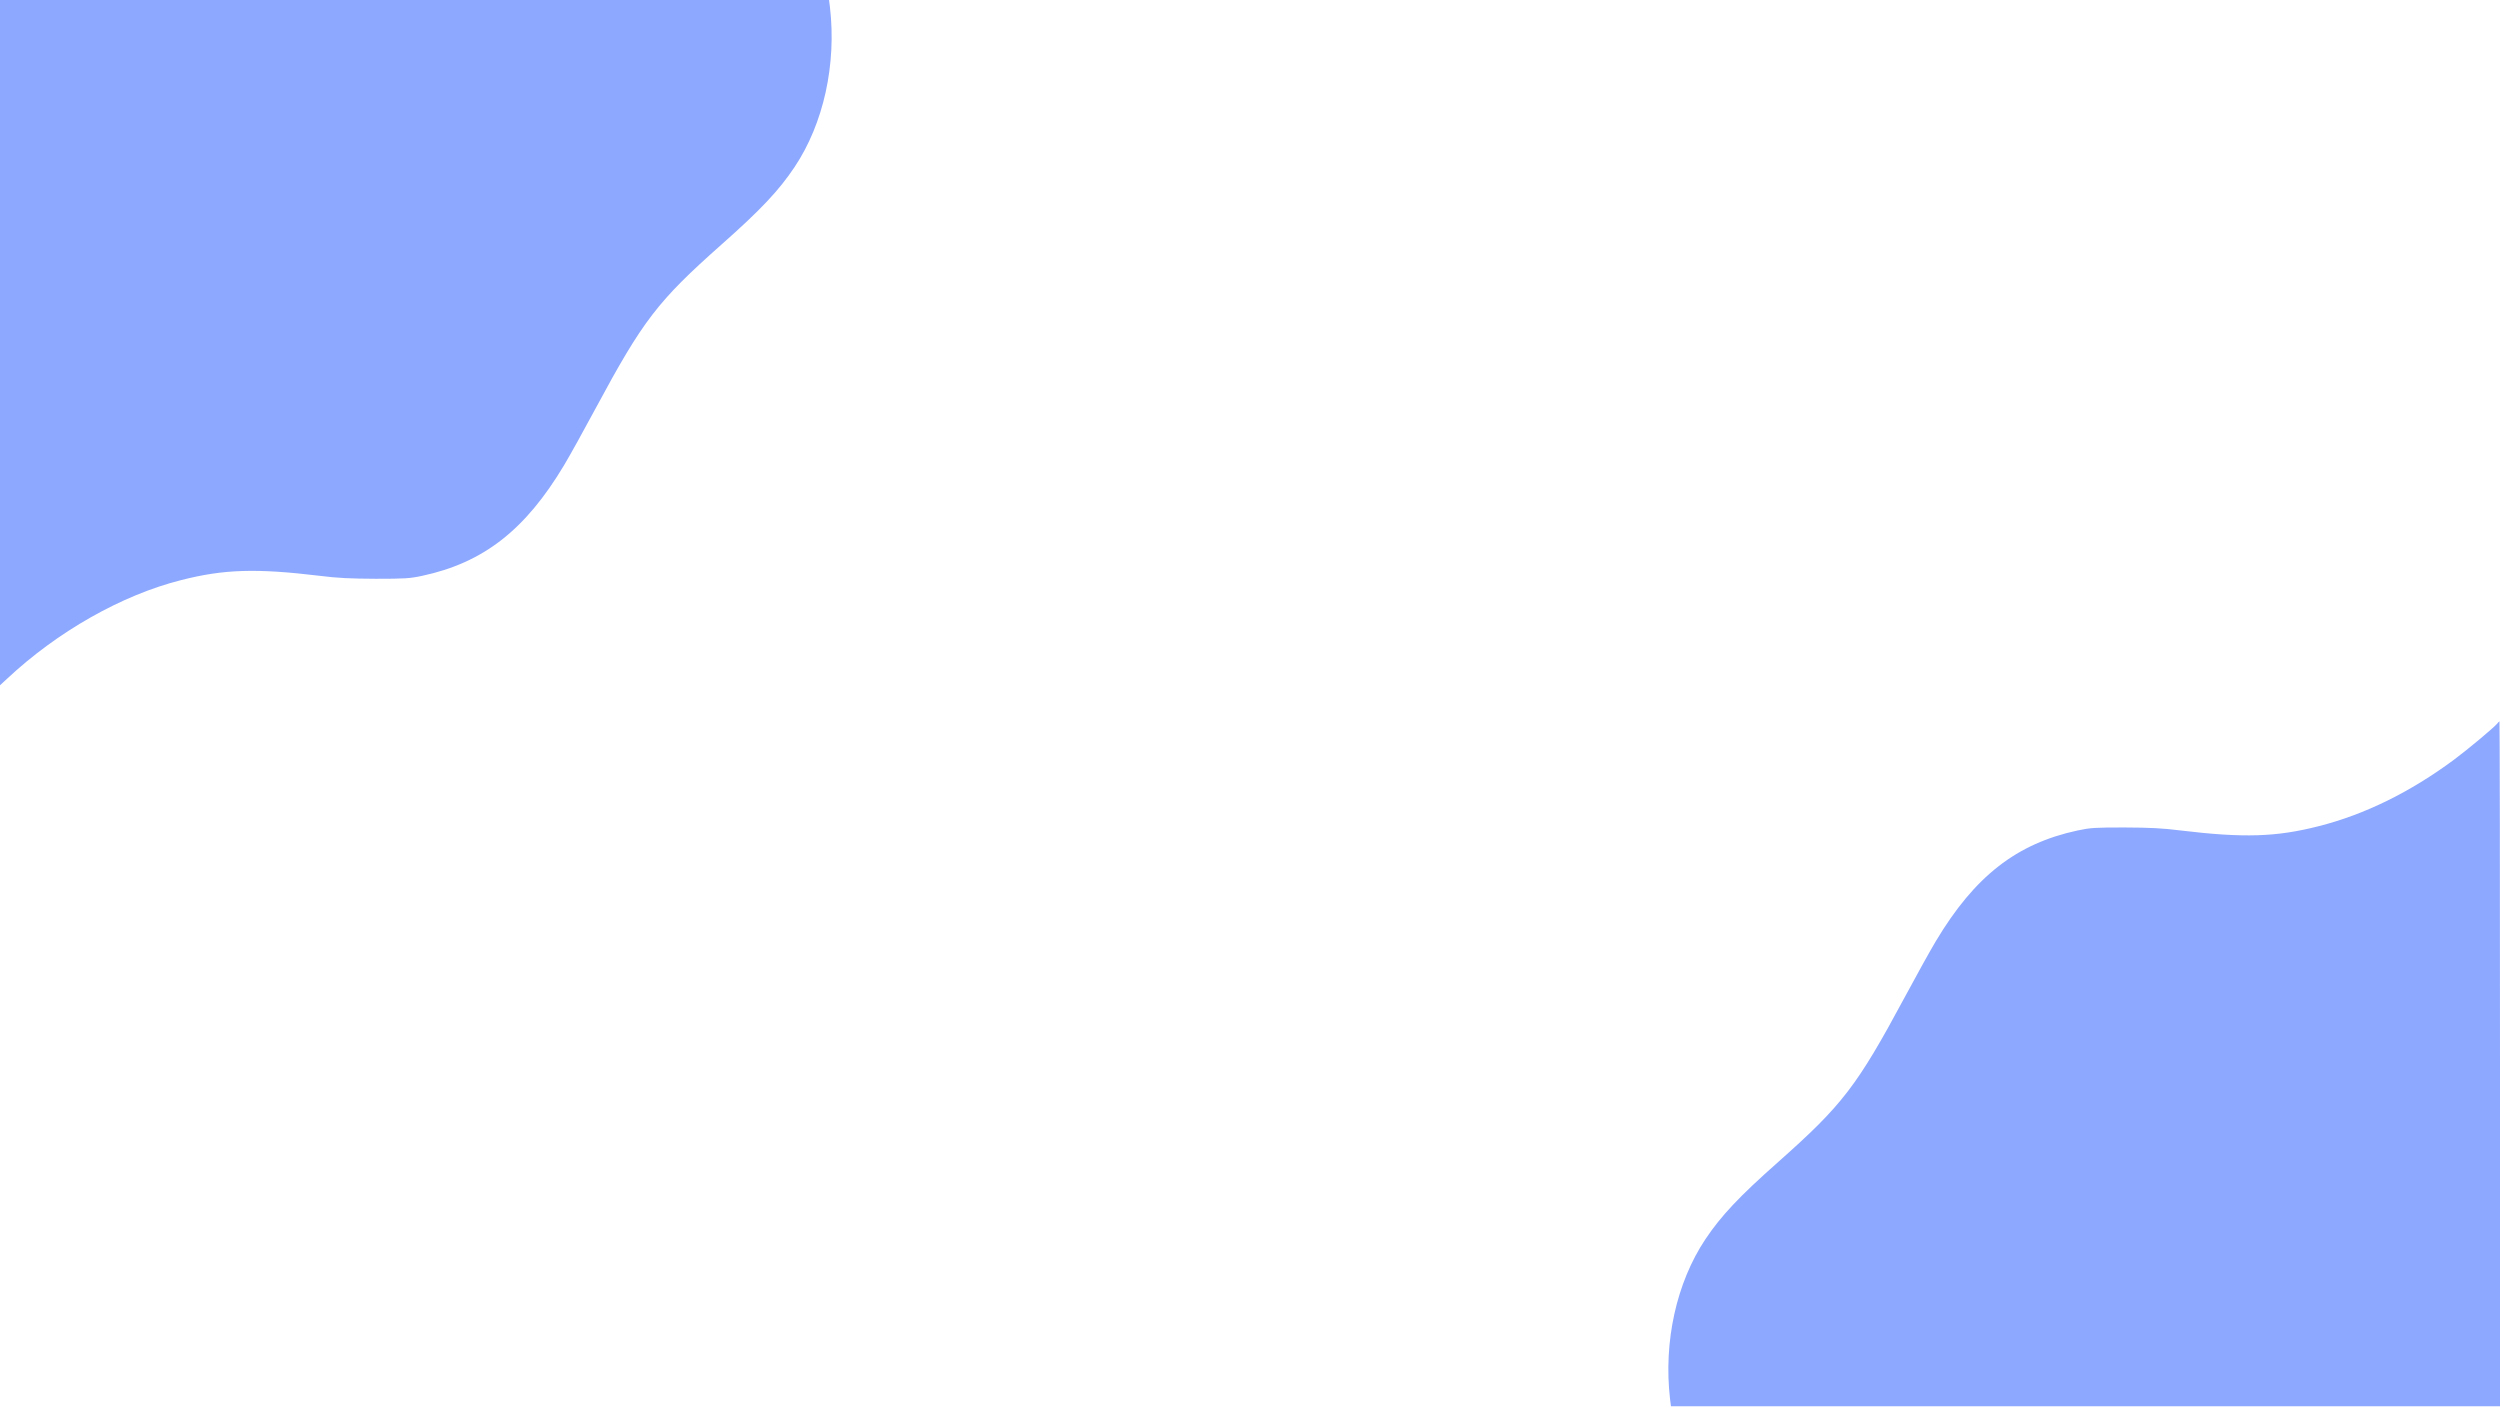
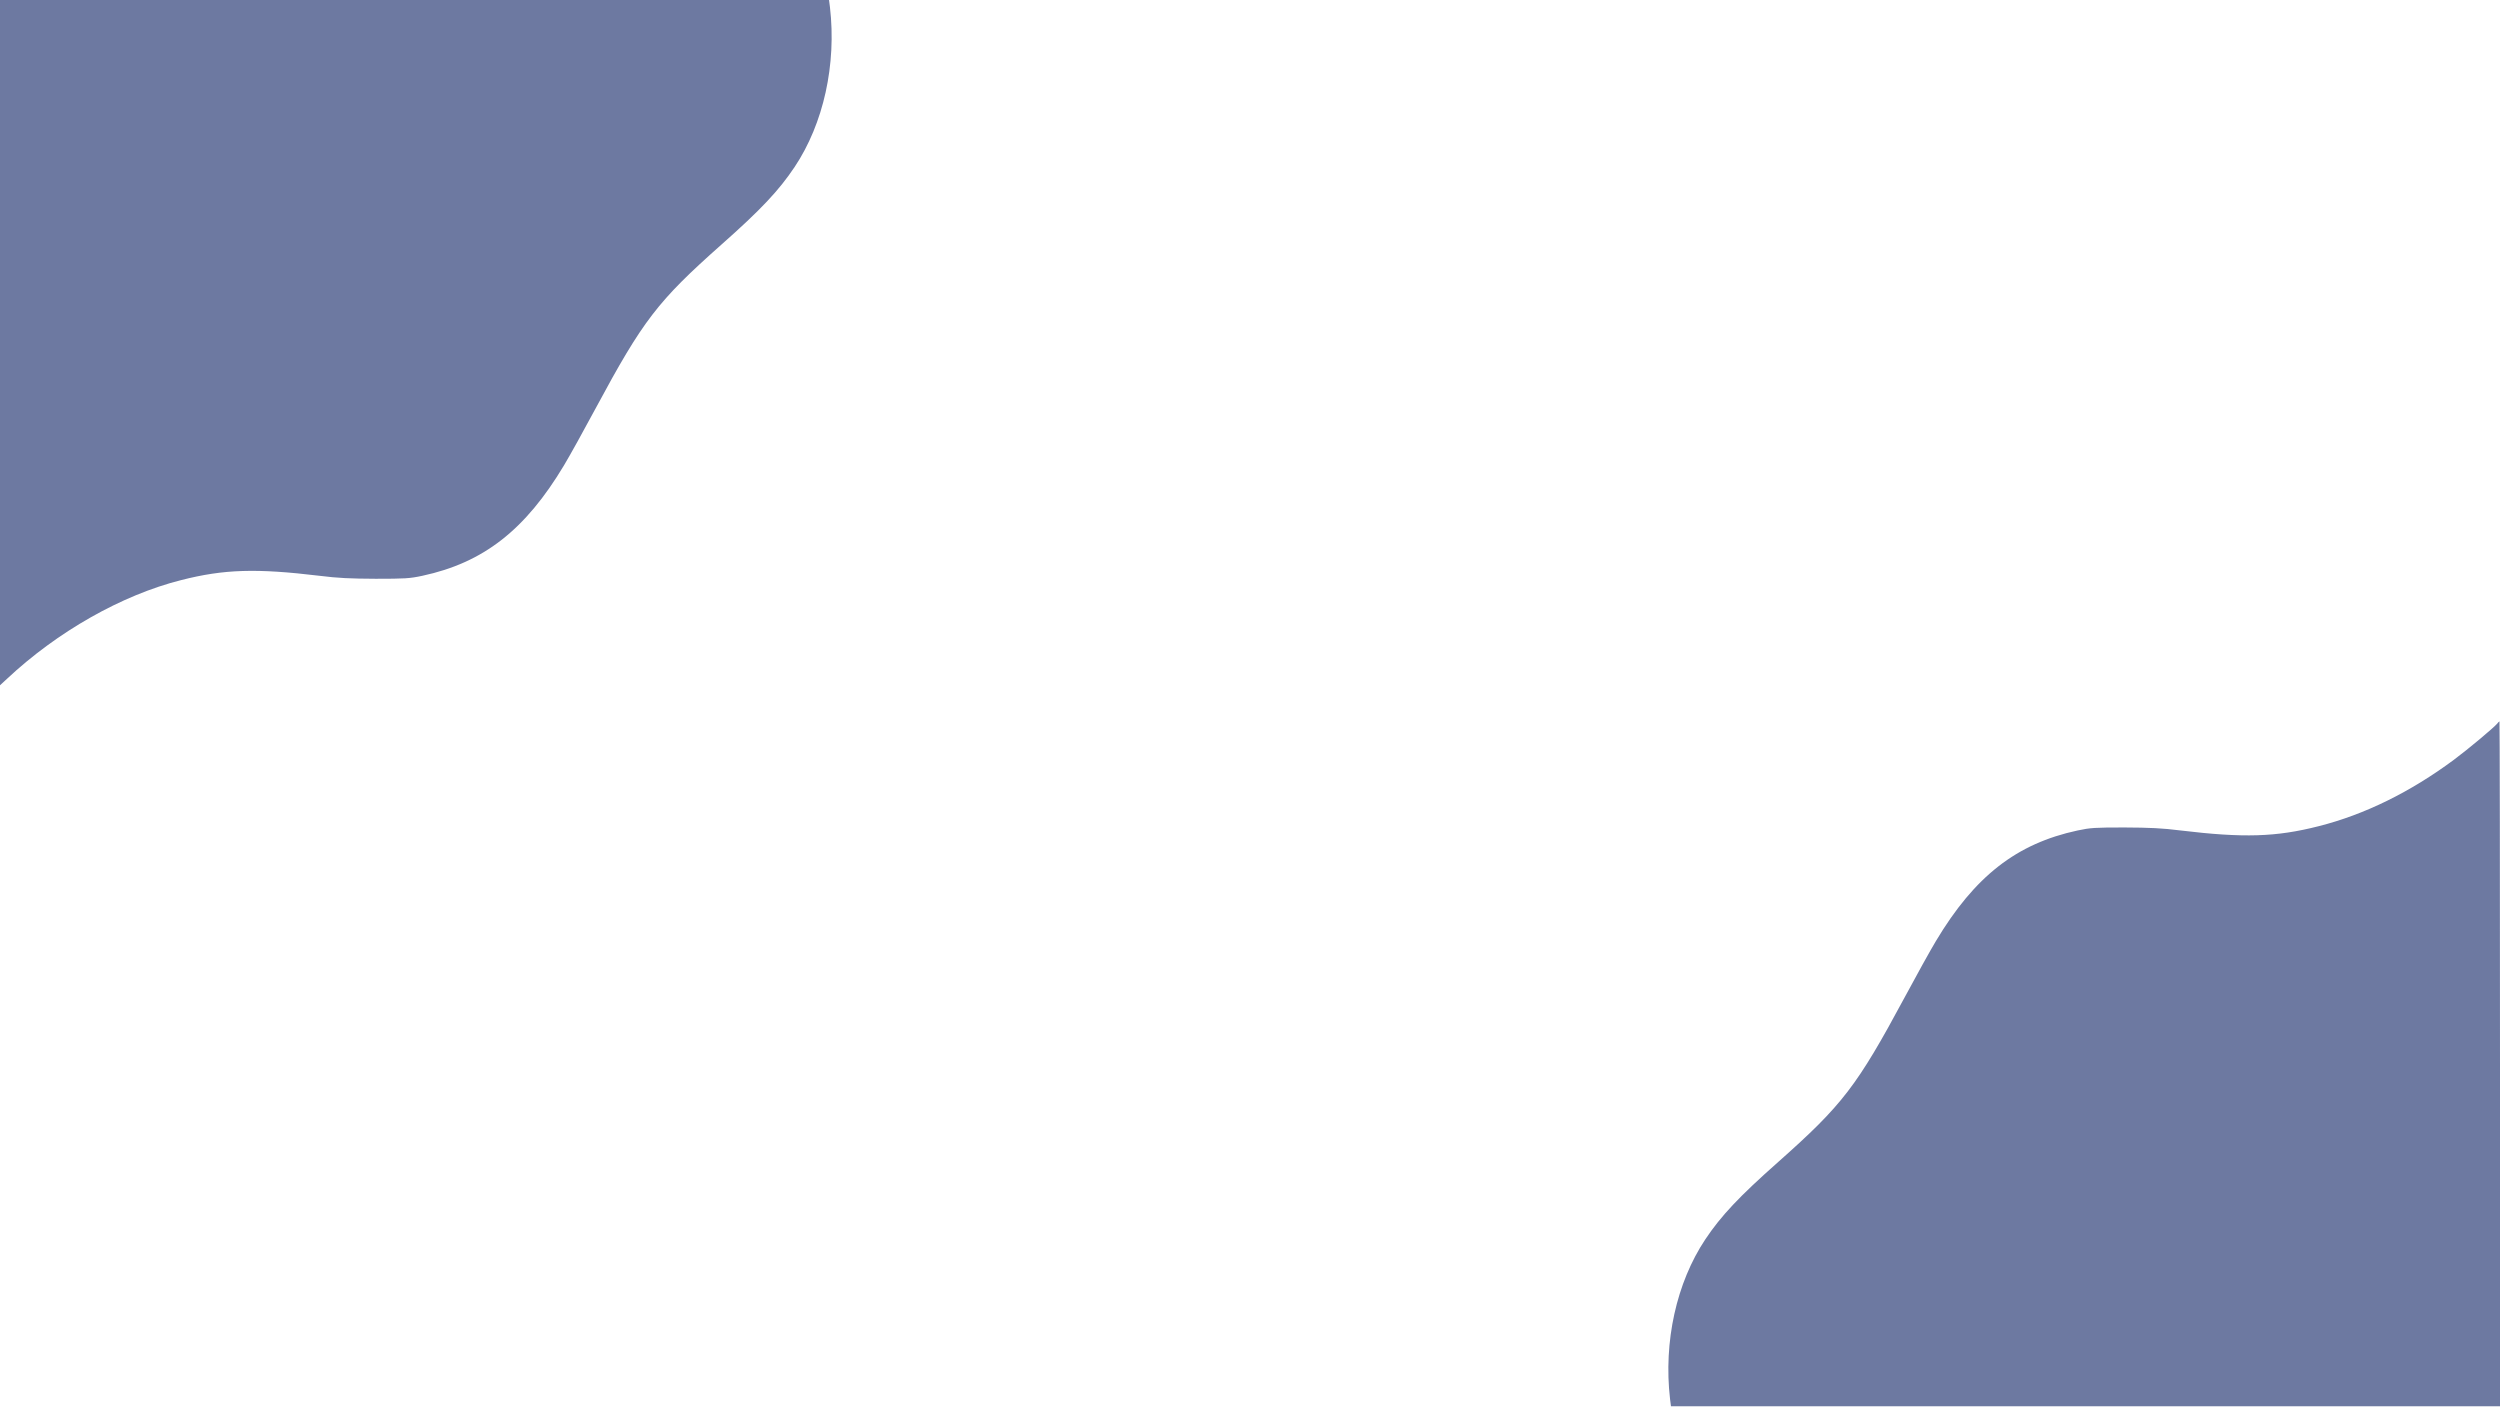
- <svg xmlns="http://www.w3.org/2000/svg" viewBox="0 0 1920 1080" fill="#8da8ff">
+ <svg xmlns="http://www.w3.org/2000/svg" viewBox="0 0 1920 1080" fill="#6d79a1">
  <path d="M0,263.1V526.3l5.3-4.9c38.6-36.2,88.2-64.4,133.9-75.9,32.9-8.4,57.8-9.1,106.1-3.3,14.2,1.8,23.7,2.2,43.2,2.3,22.4,0,26.1-.2,35.9-2.3,46.9-10.1,79-35.1,108.8-84.9,4.2-7,15.1-26.6,24.1-43.4,36.6-68.1,47.8-82.6,96.7-126,30.4-26.9,44.2-41.6,56.3-59.7,22.2-33.3,32.2-78.7,27.1-122.7L636.7,0H0Z" />
  <path d="M1917.9,555.7c-2.7,3.2-22.4,19.7-33.3,27.8-33.4,24.8-68.6,42.1-103.8,51-32.9,8.4-57.8,9.1-106.1,3.3-14.2-1.8-23.7-2.2-43.2-2.3-22.4,0-26.1.2-35.9,2.3-46.9,10.1-79,35.1-108.8,84.9-4.2,7-15.1,26.6-24.1,43.4-36.6,68.1-47.8,82.6-96.7,126-30.4,26.9-44.2,41.6-56.3,59.7-22.2,33.3-32.2,78.7-27.1,122.7l.7,5.5H1920V817c0-144.7-.2-263-.4-263A6.23,6.23,0,0,0,1917.9,555.7Z" />
</svg>
